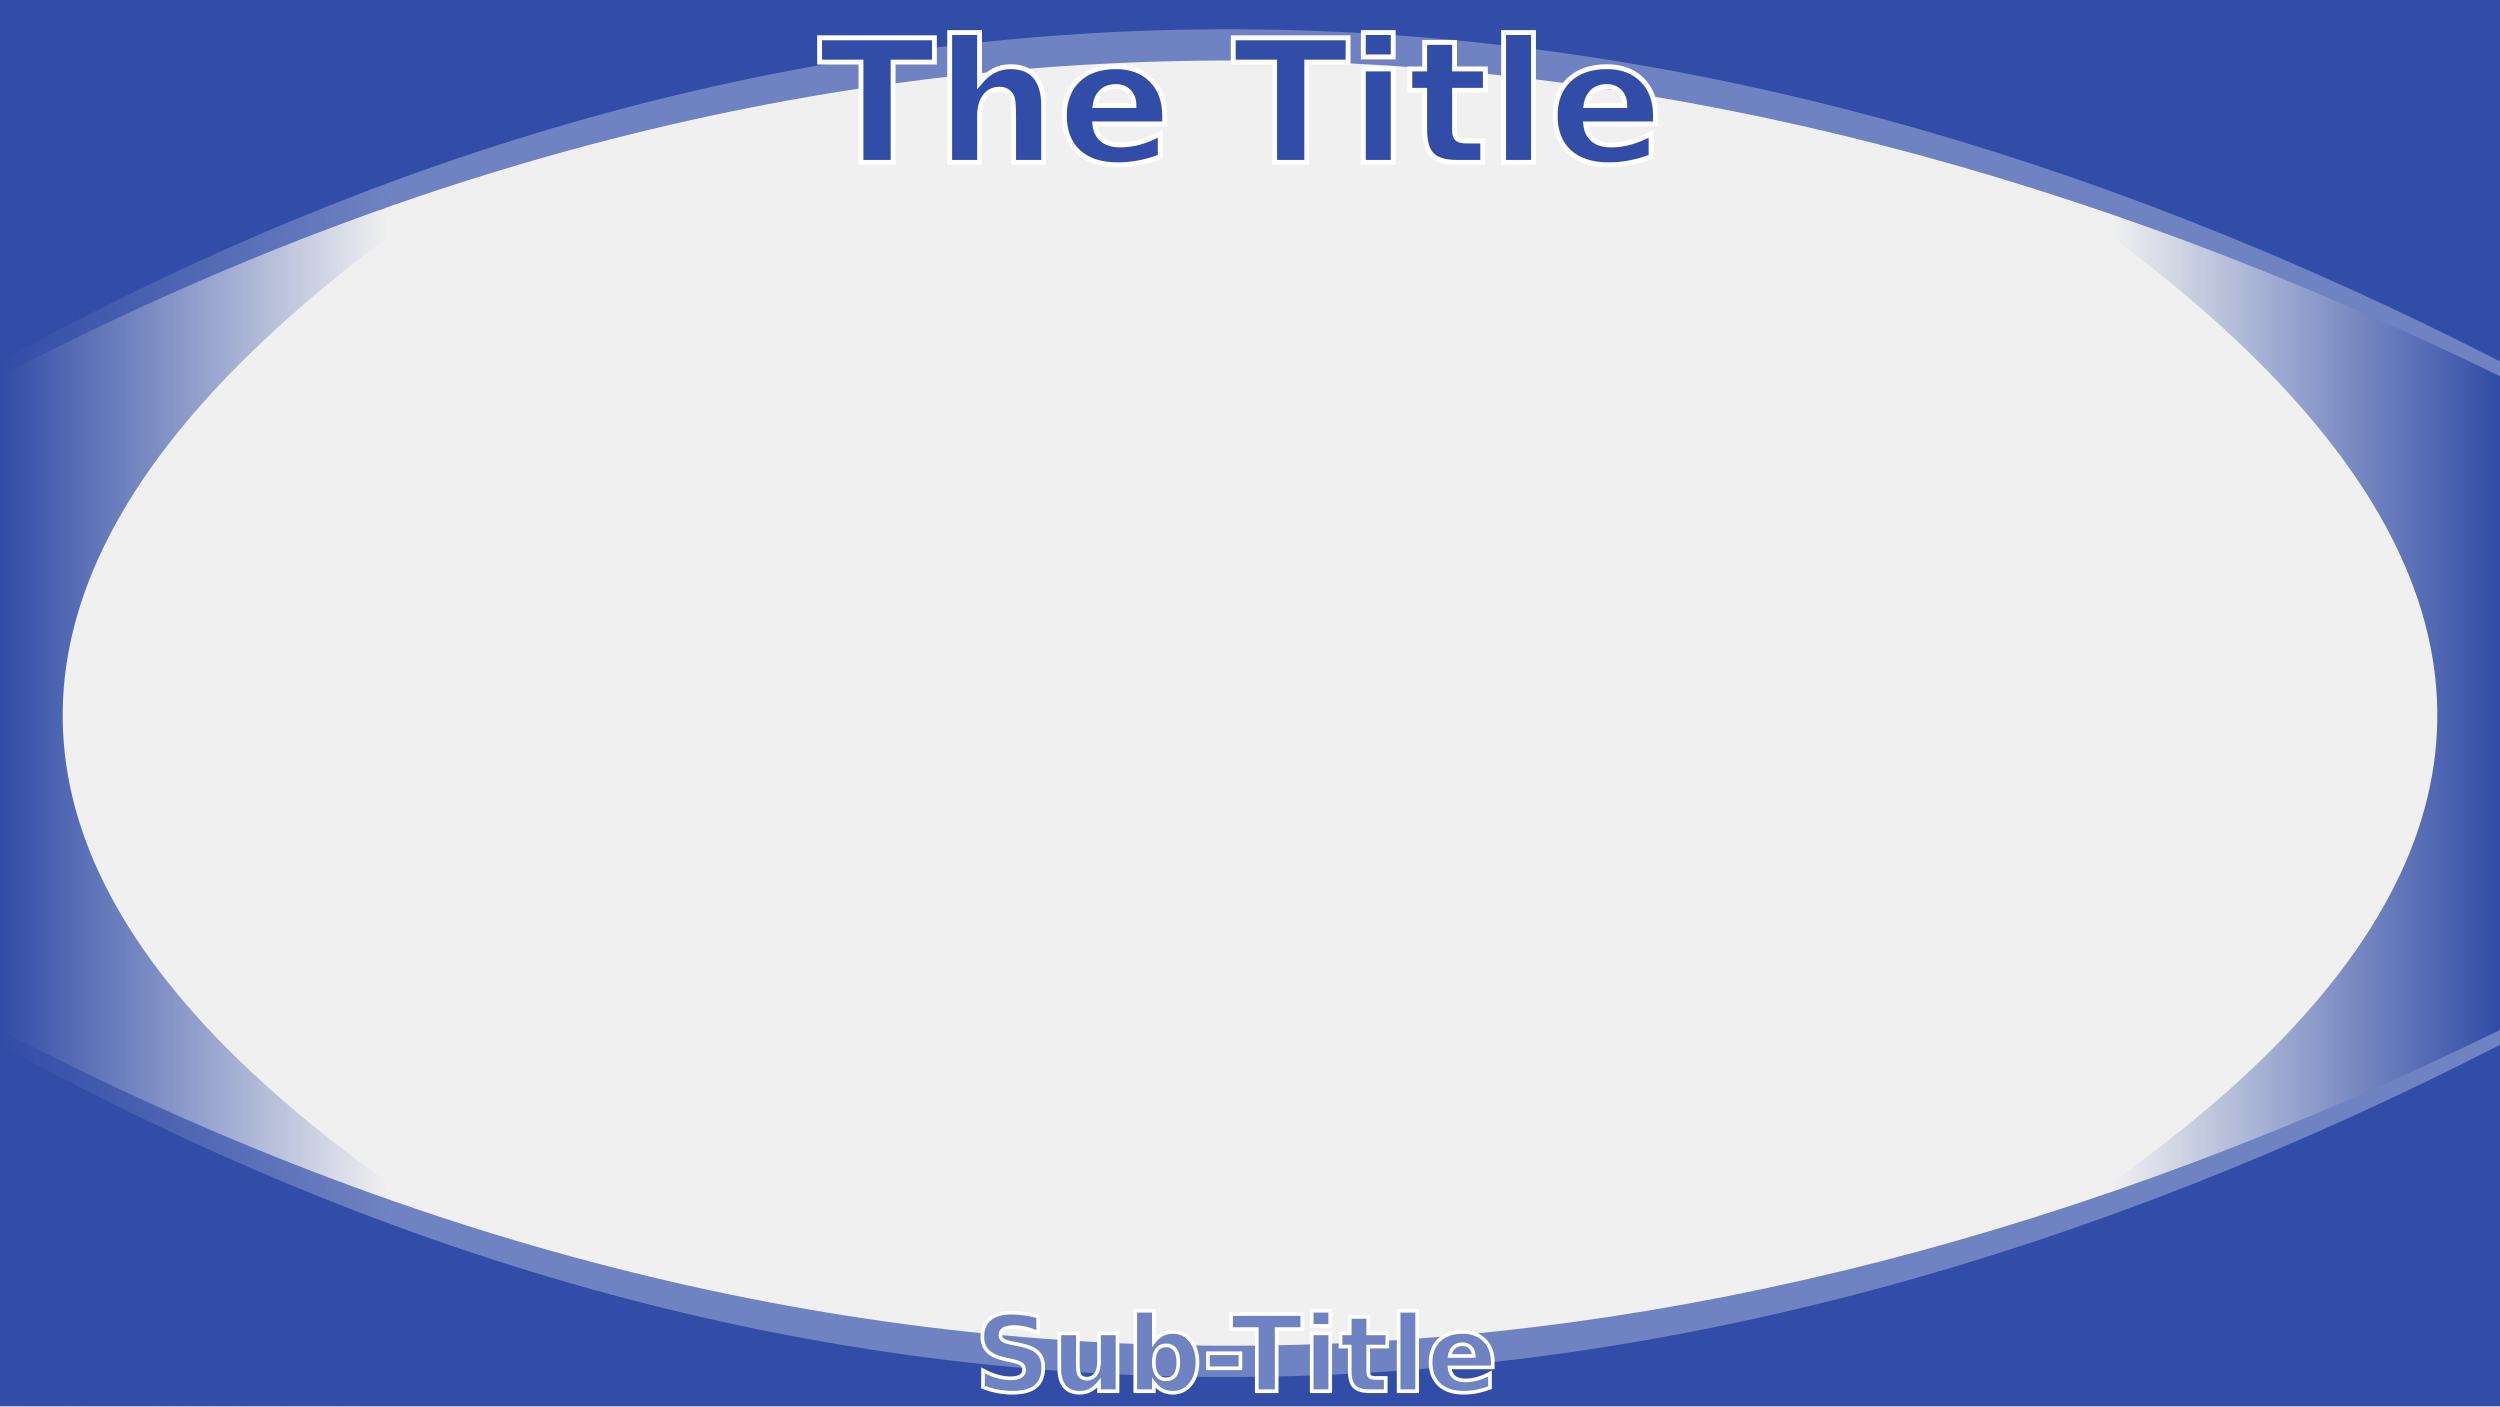
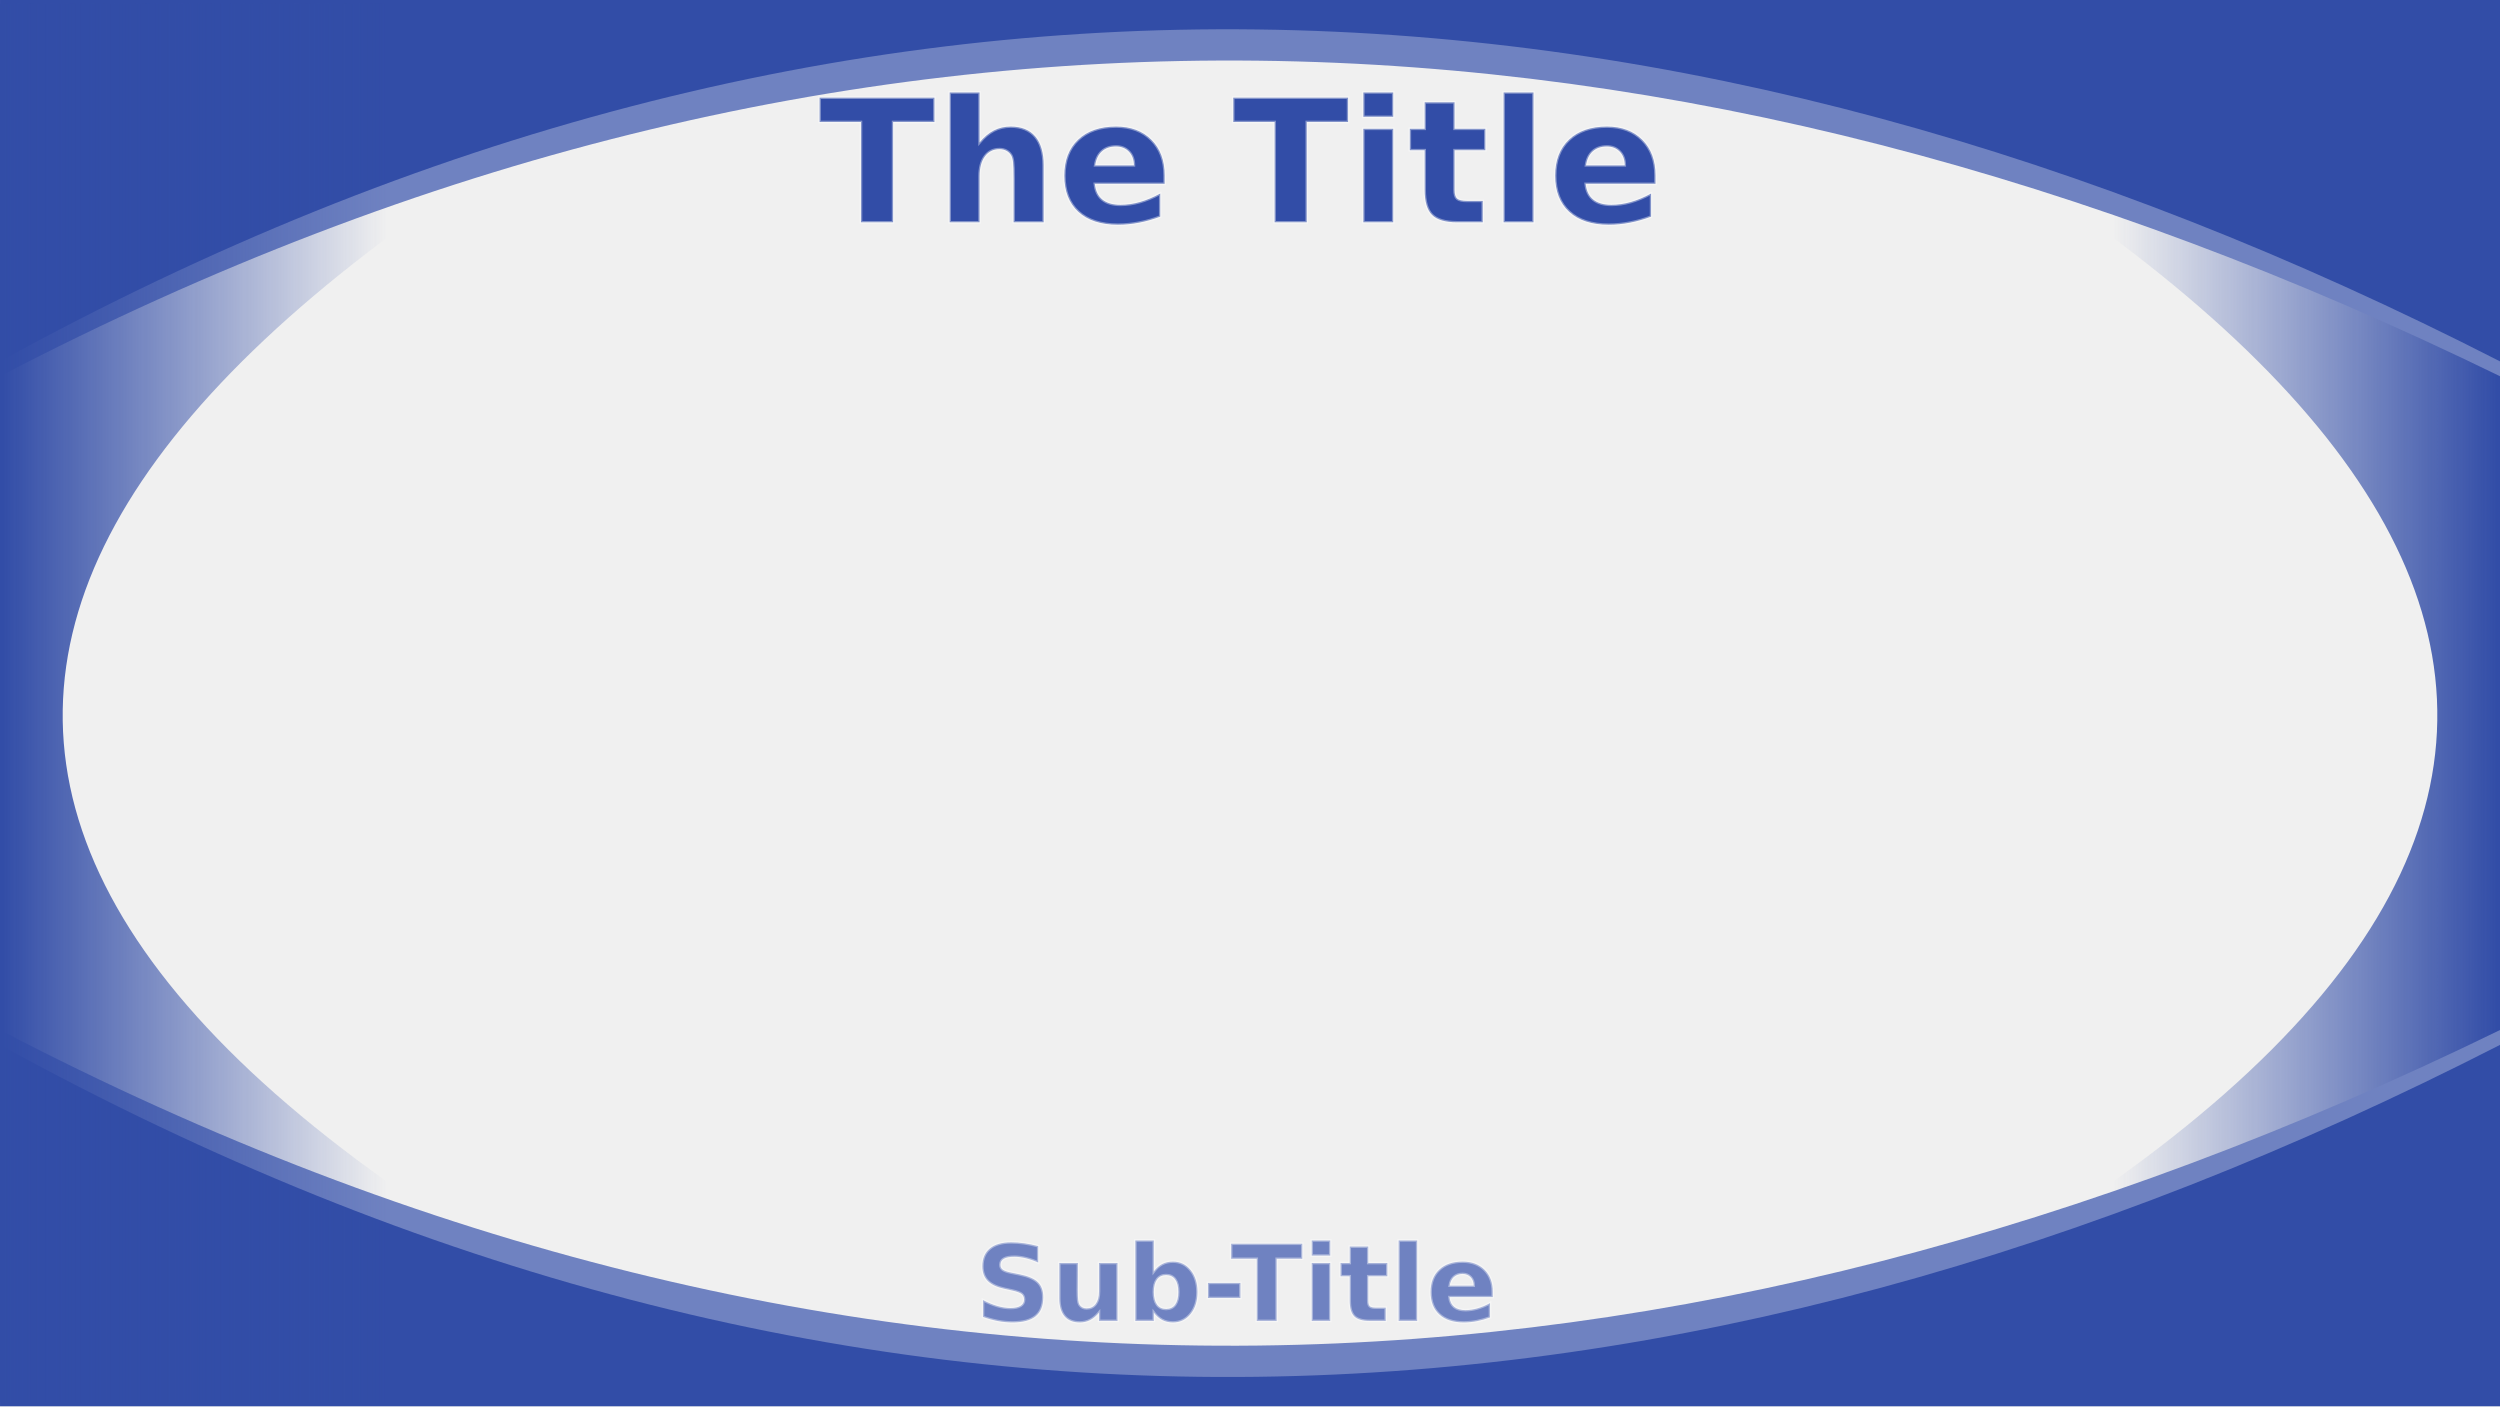
<svg xmlns="http://www.w3.org/2000/svg" xmlns:xlink="http://www.w3.org/1999/xlink" width="1920" height="1080" id="svg2383" version="1.0">
  <defs id="defs2385">
    <linearGradient id="linearGradient3190">
      <stop style="stop-color:#324da7;stop-opacity:1" offset="0" id="stop3192" />
      <stop style="stop-color:#324da7;stop-opacity:0;" offset="1" id="stop3194" />
    </linearGradient>
    <linearGradient id="linearGradient3267">
      <stop style="stop-color:#0000ff;stop-opacity:0" offset="0" id="stop3269" />
      <stop id="stop3275" offset="0.488" style="stop-color:#ffffff;stop-opacity:1" />
      <stop style="stop-color:#0000ff;stop-opacity:0;" offset="1" id="stop3271" />
    </linearGradient>
    <linearGradient xlink:href="#linearGradient3267" id="linearGradient3273" x1="333.266" y1="671.267" x2="1668.856" y2="671.267" gradientUnits="userSpaceOnUse" gradientTransform="matrix(0.4475832,0,0,1.159409,-317.7284,-354.2385)" />
    <linearGradient xlink:href="#linearGradient3267" id="linearGradient3463" gradientUnits="userSpaceOnUse" gradientTransform="matrix(0.4475832,0,0,1.159409,-317.7285,-255.9335)" x1="333.266" y1="671.267" x2="1668.856" y2="671.267" />
    <linearGradient xlink:href="#linearGradient3190" id="linearGradient3196" x1="1917.672" y1="542.599" x2="1622.826" y2="542.599" gradientUnits="userSpaceOnUse" />
    <linearGradient xlink:href="#linearGradient3190" id="linearGradient3200" gradientUnits="userSpaceOnUse" x1="1917.672" y1="542.599" x2="1622.826" y2="542.599" gradientTransform="matrix(-1,0,0,1,1920.003,7.77e-2)" />
  </defs>
  <g id="layer1" transform="translate(1.9328e-3,0)">
    <rect style="opacity:0;fill:#e0e7ff;fill-opacity:1;stroke:none;stroke-width:1;stroke-miterlimit:4;stroke-dasharray:none;stroke-opacity:1" id="rect3160" width="1920.052" height="1080.005" x="0.005" y="0.004" rx="0" ry="0" />
    <path style="fill:url(#linearGradient3196);fill-opacity:1;stroke:none;stroke-width:2;stroke-miterlimit:4;stroke-dashoffset:0;stroke-opacity:1" d="M 1920.004,1076.922 L 1920.004,2.619 L 1325.675,2.619 C 2019.431,356.971 2087.632,714.703 1325.675,1076.922 L 1920.004,1076.922 z" id="path3186" />
    <path style="fill:#6f82c1;fill-opacity:1;stroke:none;stroke-width:2;stroke-miterlimit:4;stroke-dashoffset:0;stroke-opacity:1" d="M -0.002,11.409 L 1920.001,11.409 L 1920.001,288.954 C 1288.21,-19.4 648.372,-48.939 -0.002,288.954 L -0.002,11.409 z" id="path3169" />
    <path style="fill:#324da7;fill-opacity:1;stroke:none;stroke-width:2;stroke-miterlimit:4;stroke-dashoffset:0;stroke-opacity:1" d="M 0.003,-2.2748887e-13 L 1920.007,-2.2748887e-13 L 1920.007,277.545 C 1286.706,-46.431 647.364,-78.28 0.003,277.545 L 0.003,-2.2748887e-13 z" id="rect3161" />
    <path style="fill:#6f82c1;fill-opacity:1;stroke:none;stroke-width:2;stroke-miterlimit:4;stroke-dashoffset:0;stroke-opacity:1" d="M 0.003,1068.597 L 1920.006,1068.597 L 1920.006,791.051 C 1288.215,1099.405 648.377,1128.944 0.003,791.051 L 0.003,1068.597 z" id="path3181" />
    <path style="fill:#324da7;fill-opacity:1;stroke:none;stroke-width:2;stroke-miterlimit:4;stroke-dashoffset:0;stroke-opacity:1" d="M 0.008,1080.005 L 1920.012,1080.005 L 1920.012,802.46 C 1286.711,1126.436 647.369,1158.285 0.008,802.46 L 0.008,1080.005 z" id="path3183" />
    <path style="fill:url(#linearGradient3200);fill-opacity:1;stroke:none;stroke-width:2;stroke-miterlimit:4;stroke-dashoffset:0;stroke-opacity:1" d="M -0.002,1077 L -0.002,2.696 L 594.327,2.696 C -99.428,357.048 -167.63,714.781 594.327,1077 L -0.002,1077 z" id="path3198" />
-     <text xml:space="preserve" style="font-style:normal;font-variant:normal;font-weight:normal;font-stretch:normal;line-height:0%;font-family:'Bitstream Vera Sans';-inkscape-font-specification:'Bitstream Vera Sans';text-align:center;writing-mode:lr-tb;text-anchor:middle;fill:#324da7;fill-opacity:1;stroke:#ffffff;stroke-width:3.75;stroke-linecap:butt;stroke-linejoin:miter;stroke-miterlimit:4;stroke-dasharray:none;stroke-dashoffset:0;stroke-opacity:1" x="962.818" y="124.72" id="text2395">
-       <tspan id="tspan2397" x="962.818" y="124.72" style="font-style:normal;font-variant:normal;font-weight:bold;font-stretch:normal;font-size:131.251px;line-height:125%;font-family:'Bitstream Vera Sans';-inkscape-font-specification:'Bitstream Vera Sans Bold';text-align:center;writing-mode:lr-tb;text-anchor:middle;fill:#324da7;fill-opacity:1;stroke:#ffffff;stroke-width:3.75;stroke-miterlimit:4;stroke-dasharray:none;stroke-opacity:1">The Title</tspan>
+     <text xml:space="preserve" style="font-style:normal;font-variant:normal;font-weight:normal;font-stretch:normal;line-height:0%;font-family:'Bitstream Vera Sans';-inkscape-font-specification:'Bitstream Vera Sans';text-align:center;writing-mode:lr-tb;text-anchor:middle;fill:#324da7;fill-opacity:1;stroke:#ffffff;stroke-width:2;stroke-linecap:butt;stroke-linejoin:miter;stroke-miterlimit:4;stroke-dasharray:none;stroke-dashoffset:0;stroke-opacity:0.392" x="962.818" y="170.72" id="text2395">
+       <tspan id="tspan2397" x="962.818" y="170.72" style="font-style:normal;font-variant:normal;font-weight:bold;font-stretch:normal;font-size:131.251px;line-height:125%;font-family:'Bitstream Vera Sans';-inkscape-font-specification:'Bitstream Vera Sans Bold';text-align:center;writing-mode:lr-tb;text-anchor:middle;fill:#324da7;fill-opacity:1;stroke:#ffffff;stroke-width:2;stroke-miterlimit:4;stroke-dasharray:none;stroke-opacity:0.392">The Title</tspan>
    </text>
-     <text xml:space="preserve" style="font-style:normal;font-variant:normal;font-weight:normal;font-stretch:normal;line-height:0%;font-family:'Bitstream Vera Sans';-inkscape-font-specification:'Bitstream Vera Sans';text-align:center;writing-mode:lr-tb;text-anchor:middle;fill:#6f82c1;fill-opacity:1;stroke:#ffffff;stroke-width:2.813;stroke-linecap:butt;stroke-linejoin:miter;stroke-miterlimit:4;stroke-dasharray:none;stroke-dashoffset:0;stroke-opacity:1" x="959.025" y="1068.472" id="text3161">
-       <tspan id="tspan3163" x="959.025" y="1068.472" style="font-style:normal;font-variant:normal;font-weight:bold;font-stretch:normal;font-size:81.327px;line-height:125%;font-family:'Bitstream Vera Sans';-inkscape-font-specification:'Bitstream Vera Sans Bold';text-align:center;writing-mode:lr-tb;text-anchor:middle;fill:#6f82c1;fill-opacity:1;stroke:#ffffff;stroke-width:2.813;stroke-miterlimit:4;stroke-dasharray:none;stroke-opacity:1">Sub-Title</tspan>
+     <text xml:space="preserve" style="font-style:normal;font-variant:normal;font-weight:normal;font-stretch:normal;line-height:0%;font-family:'Bitstream Vera Sans';-inkscape-font-specification:'Bitstream Vera Sans';text-align:center;writing-mode:lr-tb;text-anchor:middle;fill:#6f82c1;fill-opacity:1;stroke:#ffffff;stroke-width:2;stroke-linecap:butt;stroke-linejoin:miter;stroke-miterlimit:4;stroke-dasharray:none;stroke-dashoffset:0;stroke-opacity:0.392" x="959.025" y="1014.472" id="text3161">
+       <tspan id="tspan3163" x="959.025" y="1014.472" style="font-style:normal;font-variant:normal;font-weight:bold;font-stretch:normal;font-size:81.327px;line-height:125%;font-family:'Bitstream Vera Sans';-inkscape-font-specification:'Bitstream Vera Sans Bold';text-align:center;writing-mode:lr-tb;text-anchor:middle;fill:#6f82c1;fill-opacity:1;stroke:#ffffff;stroke-width:2;stroke-miterlimit:4;stroke-dasharray:none;stroke-opacity:0.392">Sub-Title</tspan>
    </text>
  </g>
</svg>
